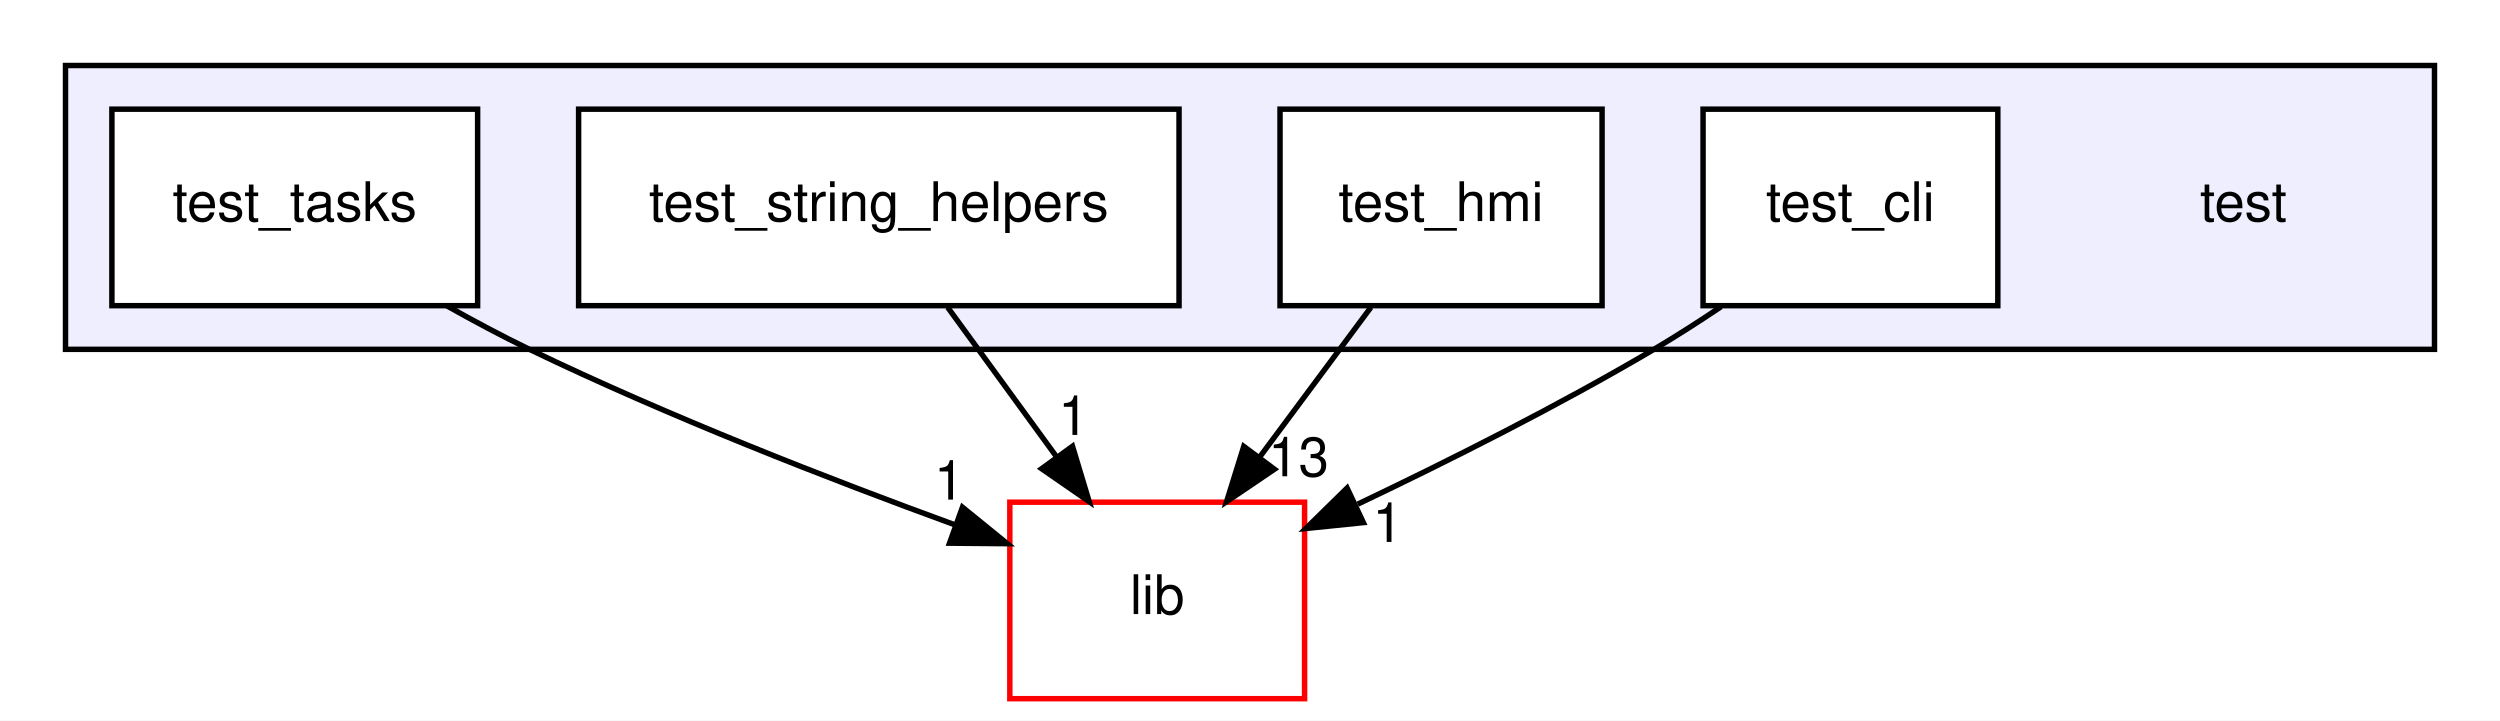
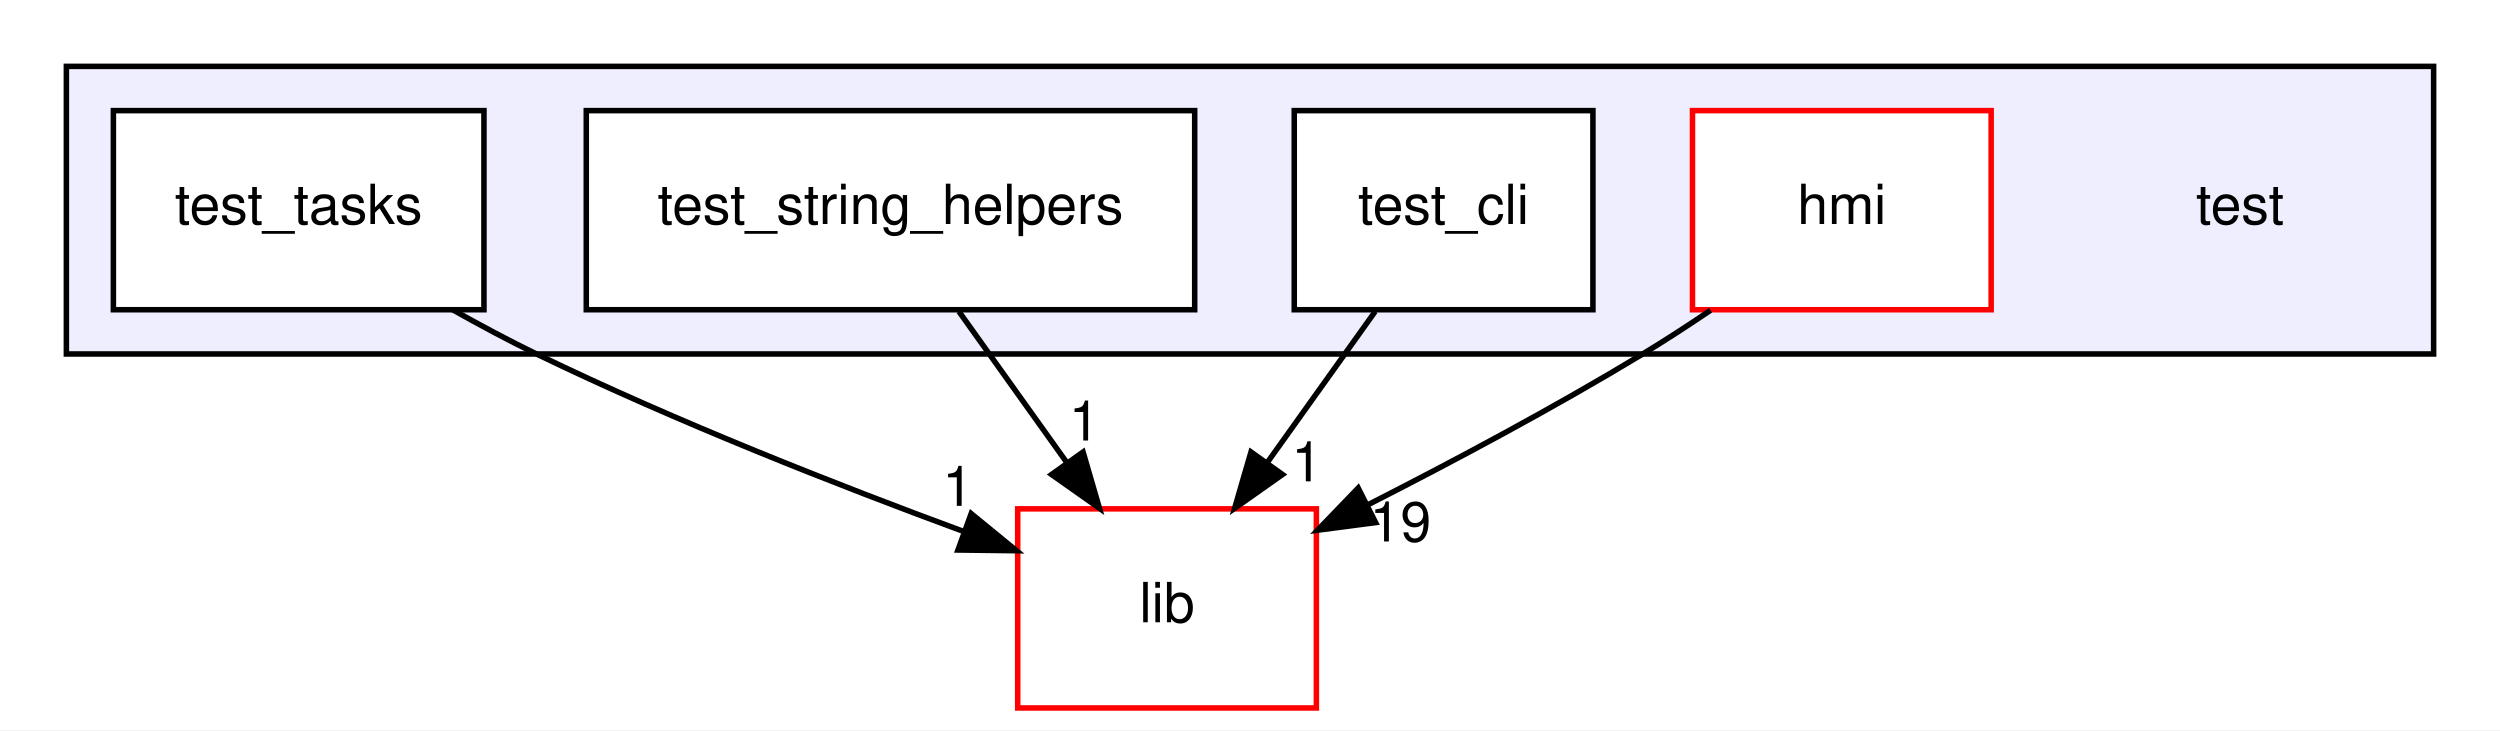
- <svg xmlns="http://www.w3.org/2000/svg" xmlns:xlink="http://www.w3.org/1999/xlink" width="458pt" height="132pt" viewBox="0.00 0.00 458.00 132.00">
+ <svg xmlns="http://www.w3.org/2000/svg" xmlns:xlink="http://www.w3.org/1999/xlink" width="452pt" height="132pt" viewBox="0.00 0.00 452.00 132.00">
  <g id="graph0" class="graph" transform="scale(1 1) rotate(0) translate(4 128)">
-     <polygon fill="white" stroke="transparent" points="-4,4 -4,-128 454,-128 454,4 -4,4" />
+     <polygon fill="white" stroke="transparent" points="-4,4 -4,-128 448,-128 448,4 -4,4" />
    <g id="clust1" class="cluster">
      <g id="a_clust1">
        <a xlink:href="dir_13e138d54eb8818da29c3992edef070a.xhtml" target="_top">
-           <polygon fill="#eeeeff" stroke="black" points="8,-64 8,-116 442,-116 442,-64 8,-64" />
+           <polygon fill="#eeeeff" stroke="black" points="8,-64 8,-116 436,-116 436,-64 8,-64" />
        </a>
      </g>
    </g>
    <g id="node1" class="node">
-       <text text-anchor="middle" x="407" y="-87.5" font-family="Helvetica,sans-Serif" font-size="10.00">test</text>
+       <text text-anchor="middle" x="401" y="-87.5" font-family="Helvetica,sans-Serif" font-size="10.00">test</text>
    </g>
    <g id="node2" class="node">
      <g id="a_node2">
-         <a xlink:href="dir_96ee98e0a3ed0ab7302e1b0ef25efdfe.xhtml" target="_top" xlink:title="test_cli">
-           <polygon fill="white" stroke="black" points="362,-108 308,-108 308,-72 362,-72 362,-108" />
-           <text text-anchor="middle" x="335" y="-87.5" font-family="Helvetica,sans-Serif" font-size="10.00">test_cli</text>
+         <a xlink:href="dir_c1cfa12654bedbd6ee4587aa8a463538.xhtml" target="_top" xlink:title="hmi">
+           <polygon fill="white" stroke="red" points="356,-108 302,-108 302,-72 356,-72 356,-108" />
+           <text text-anchor="middle" x="329" y="-87.5" font-family="Helvetica,sans-Serif" font-size="10.00">hmi</text>
        </a>
      </g>
    </g>
    <g id="node6" class="node">
      <g id="a_node6">
        <a xlink:href="dir_97aefd0d527b934f1d99a682da8fe6a9.xhtml" target="_top" xlink:title="lib">
-           <polygon fill="white" stroke="red" points="235,-36 181,-36 181,0 235,0 235,-36" />
-           <text text-anchor="middle" x="208" y="-15.5" font-family="Helvetica,sans-Serif" font-size="10.00">lib</text>
+           <polygon fill="white" stroke="red" points="234,-36 180,-36 180,0 234,0 234,-36" />
+           <text text-anchor="middle" x="207" y="-15.5" font-family="Helvetica,sans-Serif" font-size="10.00">lib</text>
        </a>
      </g>
    </g>
    <g id="edge3" class="edge">
-       <path fill="none" stroke="black" d="M311.31,-71.82C307.27,-69.1 303.06,-66.4 299,-64 281.62,-53.74 261.57,-43.66 244.73,-35.64" />
-       <polygon fill="black" stroke="black" points="245.77,-32.26 235.23,-31.18 242.79,-38.6 245.77,-32.26" />
+       <path fill="none" stroke="black" d="M305.26,-71.9C301.23,-69.17 297.04,-66.44 293,-64 277.12,-54.39 258.99,-44.71 243.48,-36.82" />
+       <polygon fill="black" stroke="black" points="244.71,-33.52 234.21,-32.14 241.56,-39.77 244.71,-33.52" />
      <g id="a_edge3-headlabel">
-         <a xlink:href="dir_000020_000003.xhtml" target="_top" xlink:title="1">
-           <text text-anchor="middle" x="250.23" y="-28.72" font-family="Helvetica,sans-Serif" font-size="10.00">1</text>
+         <a xlink:href="dir_000020_000003.xhtml" target="_top" xlink:title="19">
+           <text text-anchor="middle" x="249.2" y="-30.1" font-family="Helvetica,sans-Serif" font-size="10.00">19</text>
        </a>
      </g>
    </g>
    <g id="node3" class="node">
      <g id="a_node3">
-         <a xlink:href="dir_d4007516cc9bfff50cad23dd85f3b823.xhtml" target="_top" xlink:title="test_hmi">
-           <polygon fill="white" stroke="black" points="289.5,-108 230.5,-108 230.5,-72 289.5,-72 289.5,-108" />
-           <text text-anchor="middle" x="260" y="-87.5" font-family="Helvetica,sans-Serif" font-size="10.00">test_hmi</text>
+         <a xlink:href="dir_96ee98e0a3ed0ab7302e1b0ef25efdfe.xhtml" target="_top" xlink:title="test_cli">
+           <polygon fill="white" stroke="black" points="284,-108 230,-108 230,-72 284,-72 284,-108" />
+           <text text-anchor="middle" x="257" y="-87.5" font-family="Helvetica,sans-Serif" font-size="10.00">test_cli</text>
        </a>
      </g>
    </g>
    <g id="edge2" class="edge">
-       <path fill="none" stroke="black" d="M247.15,-71.7C240.97,-63.39 233.46,-53.28 226.68,-44.14" />
-       <polygon fill="black" stroke="black" points="229.48,-42.04 220.71,-36.1 223.86,-46.22 229.48,-42.04" />
+       <path fill="none" stroke="black" d="M244.64,-71.7C238.77,-63.47 231.63,-53.48 225.16,-44.42" />
+       <polygon fill="black" stroke="black" points="227.88,-42.21 219.22,-36.1 222.18,-46.28 227.88,-42.21" />
      <g id="a_edge2-headlabel">
-         <a xlink:href="dir_000021_000003.xhtml" target="_top" xlink:title="13">
-           <text text-anchor="middle" x="233.9" y="-40.74" font-family="Helvetica,sans-Serif" font-size="10.00">13</text>
+         <a xlink:href="dir_000023_000003.xhtml" target="_top" xlink:title="1">
+           <text text-anchor="middle" x="232.28" y="-40.98" font-family="Helvetica,sans-Serif" font-size="10.00">1</text>
        </a>
      </g>
    </g>
    <g id="node4" class="node">
      <g id="a_node4">
        <a xlink:href="dir_4fd65a4ec3cd24baa43ea60e9bd570e2.xhtml" target="_top" xlink:title="test_string_helpers">
          <polygon fill="white" stroke="black" points="212,-108 102,-108 102,-72 212,-72 212,-108" />
          <text text-anchor="middle" x="157" y="-87.5" font-family="Helvetica,sans-Serif" font-size="10.00">test_string_helpers</text>
        </a>
      </g>
    </g>
    <g id="edge4" class="edge">
-       <path fill="none" stroke="black" d="M169.61,-71.7C175.6,-63.47 182.88,-53.48 189.48,-44.42" />
-       <polygon fill="black" stroke="black" points="192.48,-46.25 195.54,-36.1 186.82,-42.13 192.48,-46.25" />
+       <path fill="none" stroke="black" d="M169.36,-71.7C175.23,-63.47 182.37,-53.48 188.84,-44.42" />
+       <polygon fill="black" stroke="black" points="191.82,-46.28 194.78,-36.1 186.12,-42.21 191.82,-46.28" />
      <g id="a_edge4-headlabel">
-         <a xlink:href="dir_000022_000003.xhtml" target="_top" xlink:title="1">
-           <text text-anchor="middle" x="192.66" y="-48.32" font-family="Helvetica,sans-Serif" font-size="10.00">1</text>
+         <a xlink:href="dir_000024_000003.xhtml" target="_top" xlink:title="1">
+           <text text-anchor="middle" x="192.04" y="-48.35" font-family="Helvetica,sans-Serif" font-size="10.00">1</text>
        </a>
      </g>
    </g>
    <g id="node5" class="node">
      <g id="a_node5">
        <a xlink:href="dir_24d5ee9663ee4cc920cf8960a9137137.xhtml" target="_top" xlink:title="test_tasks">
          <polygon fill="white" stroke="black" points="83.5,-108 16.5,-108 16.5,-72 83.5,-72 83.5,-108" />
          <text text-anchor="middle" x="50" y="-87.5" font-family="Helvetica,sans-Serif" font-size="10.00">test_tasks</text>
        </a>
      </g>
    </g>
    <g id="edge1" class="edge">
-       <path fill="none" stroke="black" d="M77.88,-71.96C82.85,-69.17 88.02,-66.4 93,-64 118.4,-51.74 148.05,-40.2 170.89,-31.87" />
-       <polygon fill="black" stroke="black" points="172.32,-35.08 180.54,-28.4 169.95,-28.49 172.32,-35.08" />
+       <path fill="none" stroke="black" d="M77.89,-71.97C82.85,-69.18 88.03,-66.41 93,-64 118.19,-51.79 147.59,-40.25 170.22,-31.91" />
+       <polygon fill="black" stroke="black" points="171.59,-35.14 179.79,-28.43 169.2,-28.56 171.59,-35.14" />
      <g id="a_edge1-headlabel">
-         <a xlink:href="dir_000023_000003.xhtml" target="_top" xlink:title="1">
-           <text text-anchor="middle" x="169.9" y="-36.47" font-family="Helvetica,sans-Serif" font-size="10.00">1</text>
+         <a xlink:href="dir_000025_000003.xhtml" target="_top" xlink:title="1">
+           <text text-anchor="middle" x="169.18" y="-36.54" font-family="Helvetica,sans-Serif" font-size="10.00">1</text>
        </a>
      </g>
    </g>
  </g>
</svg>
